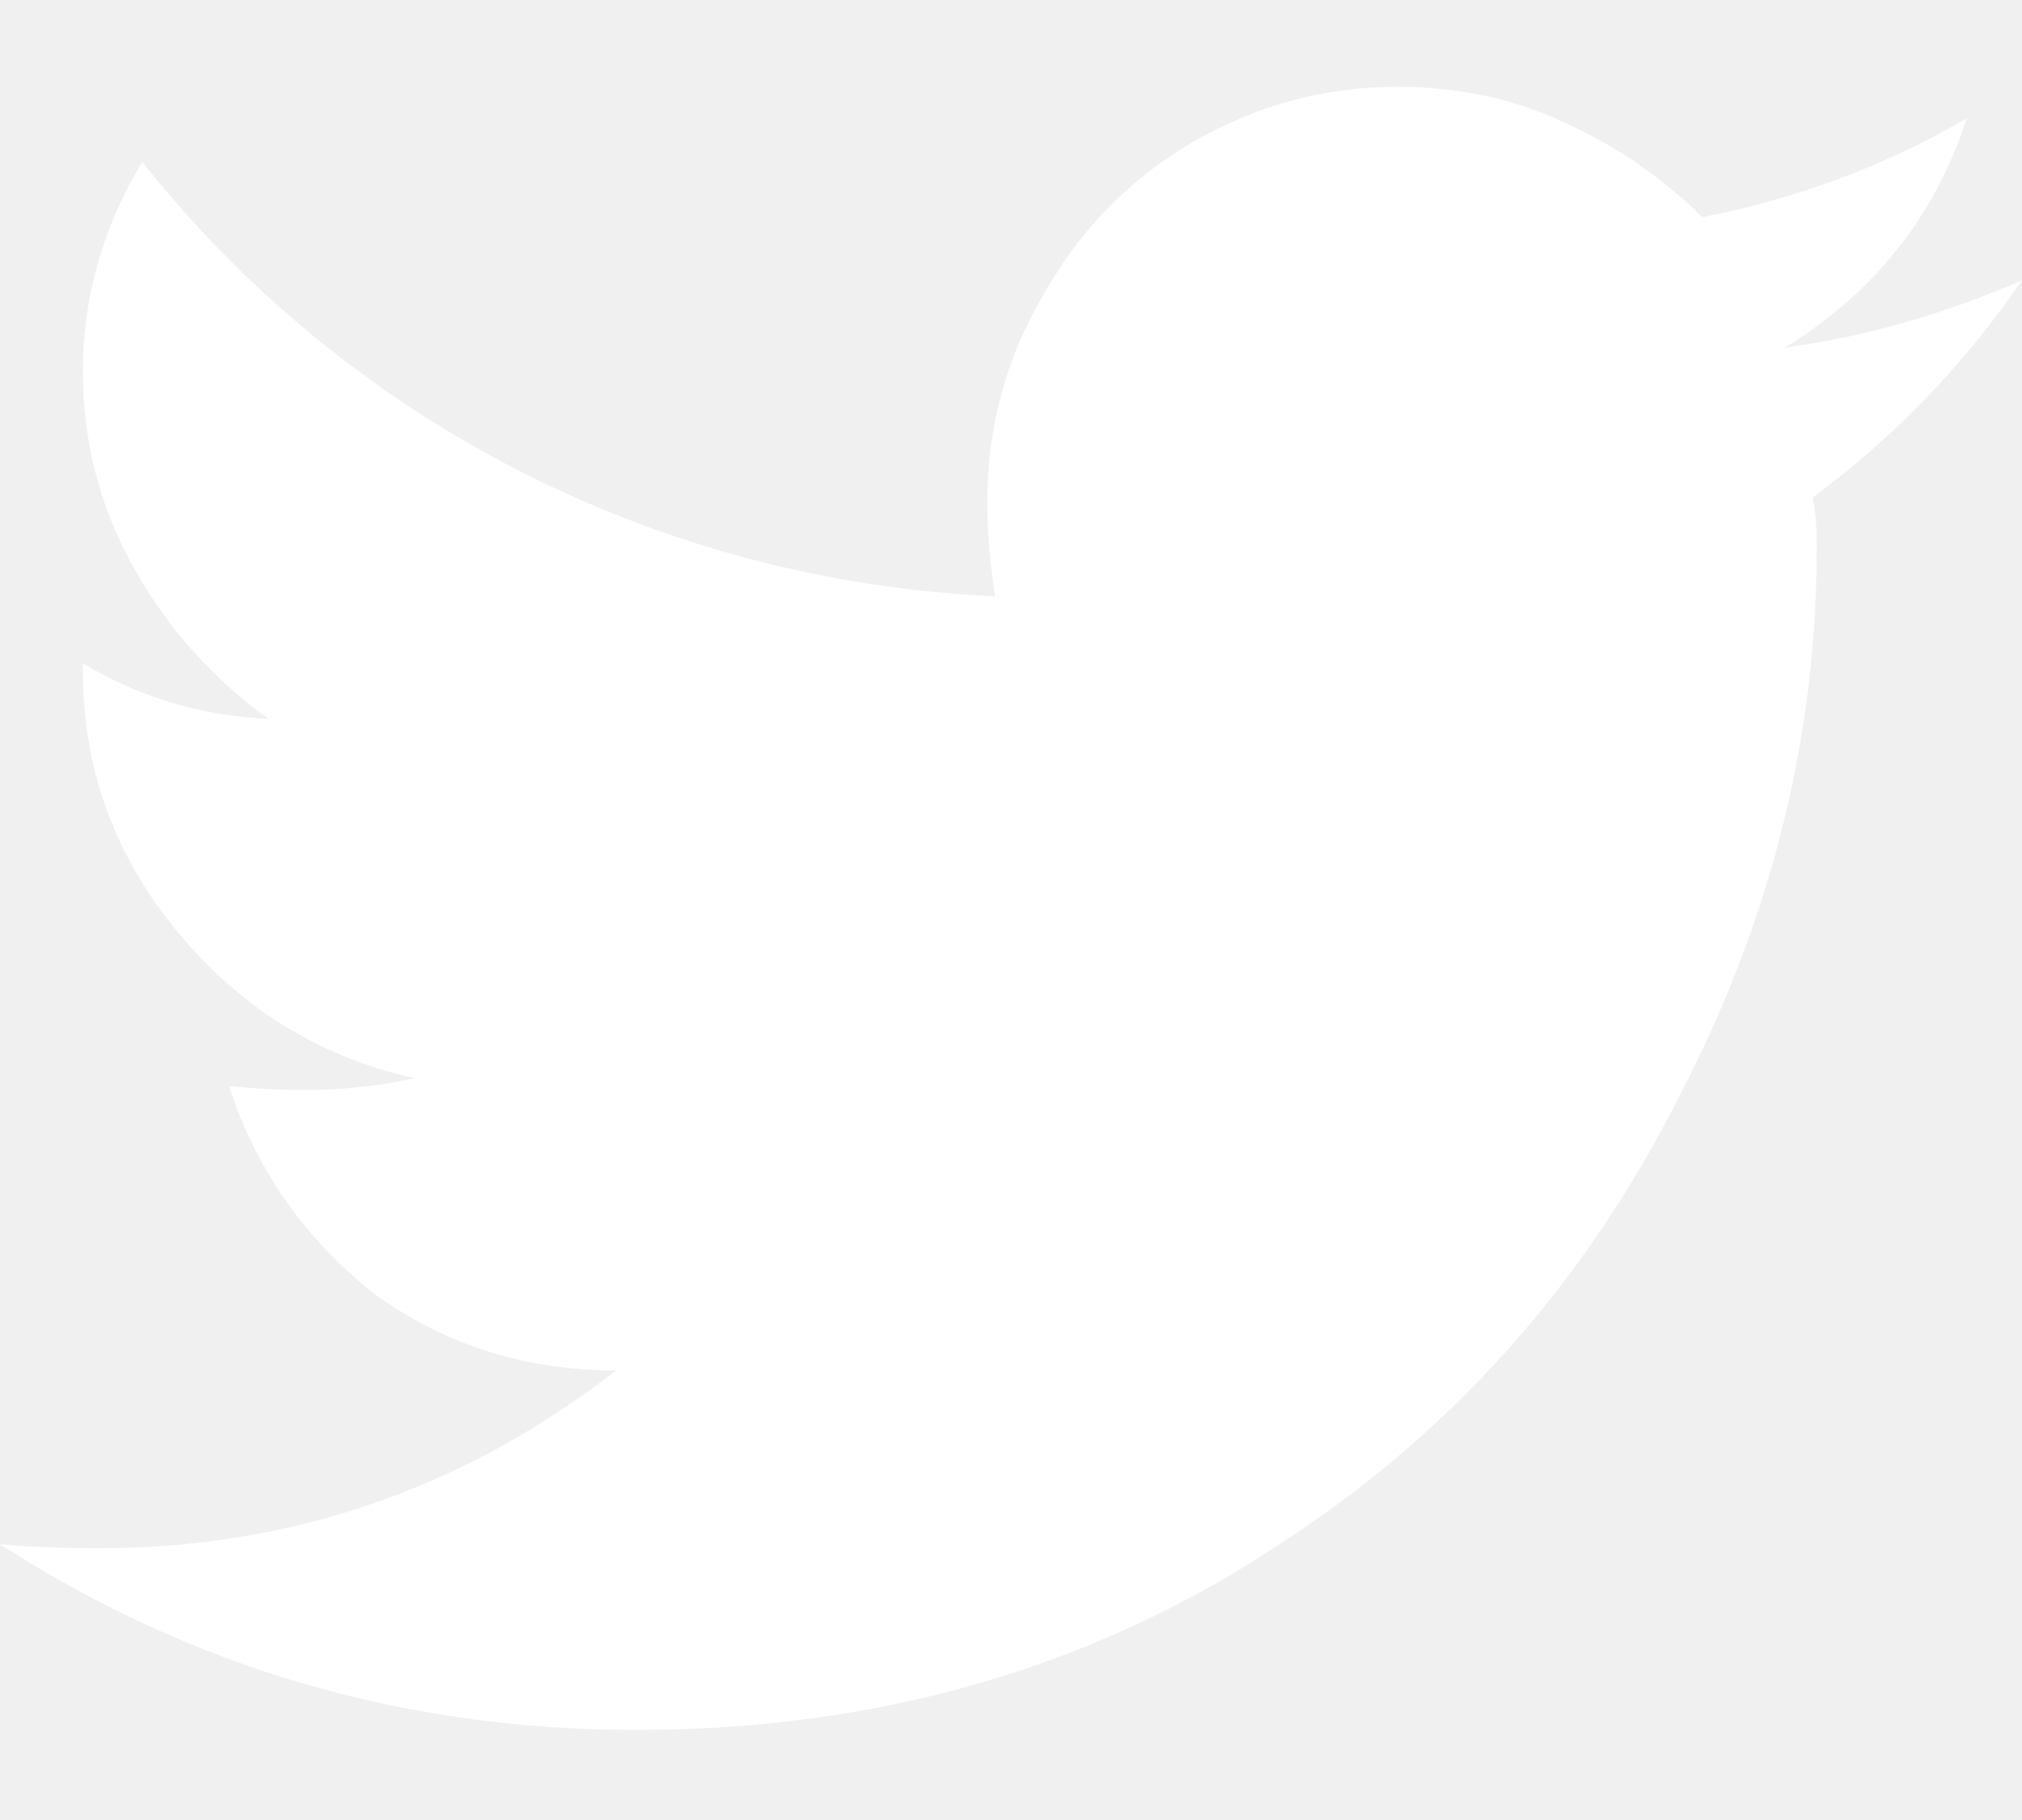
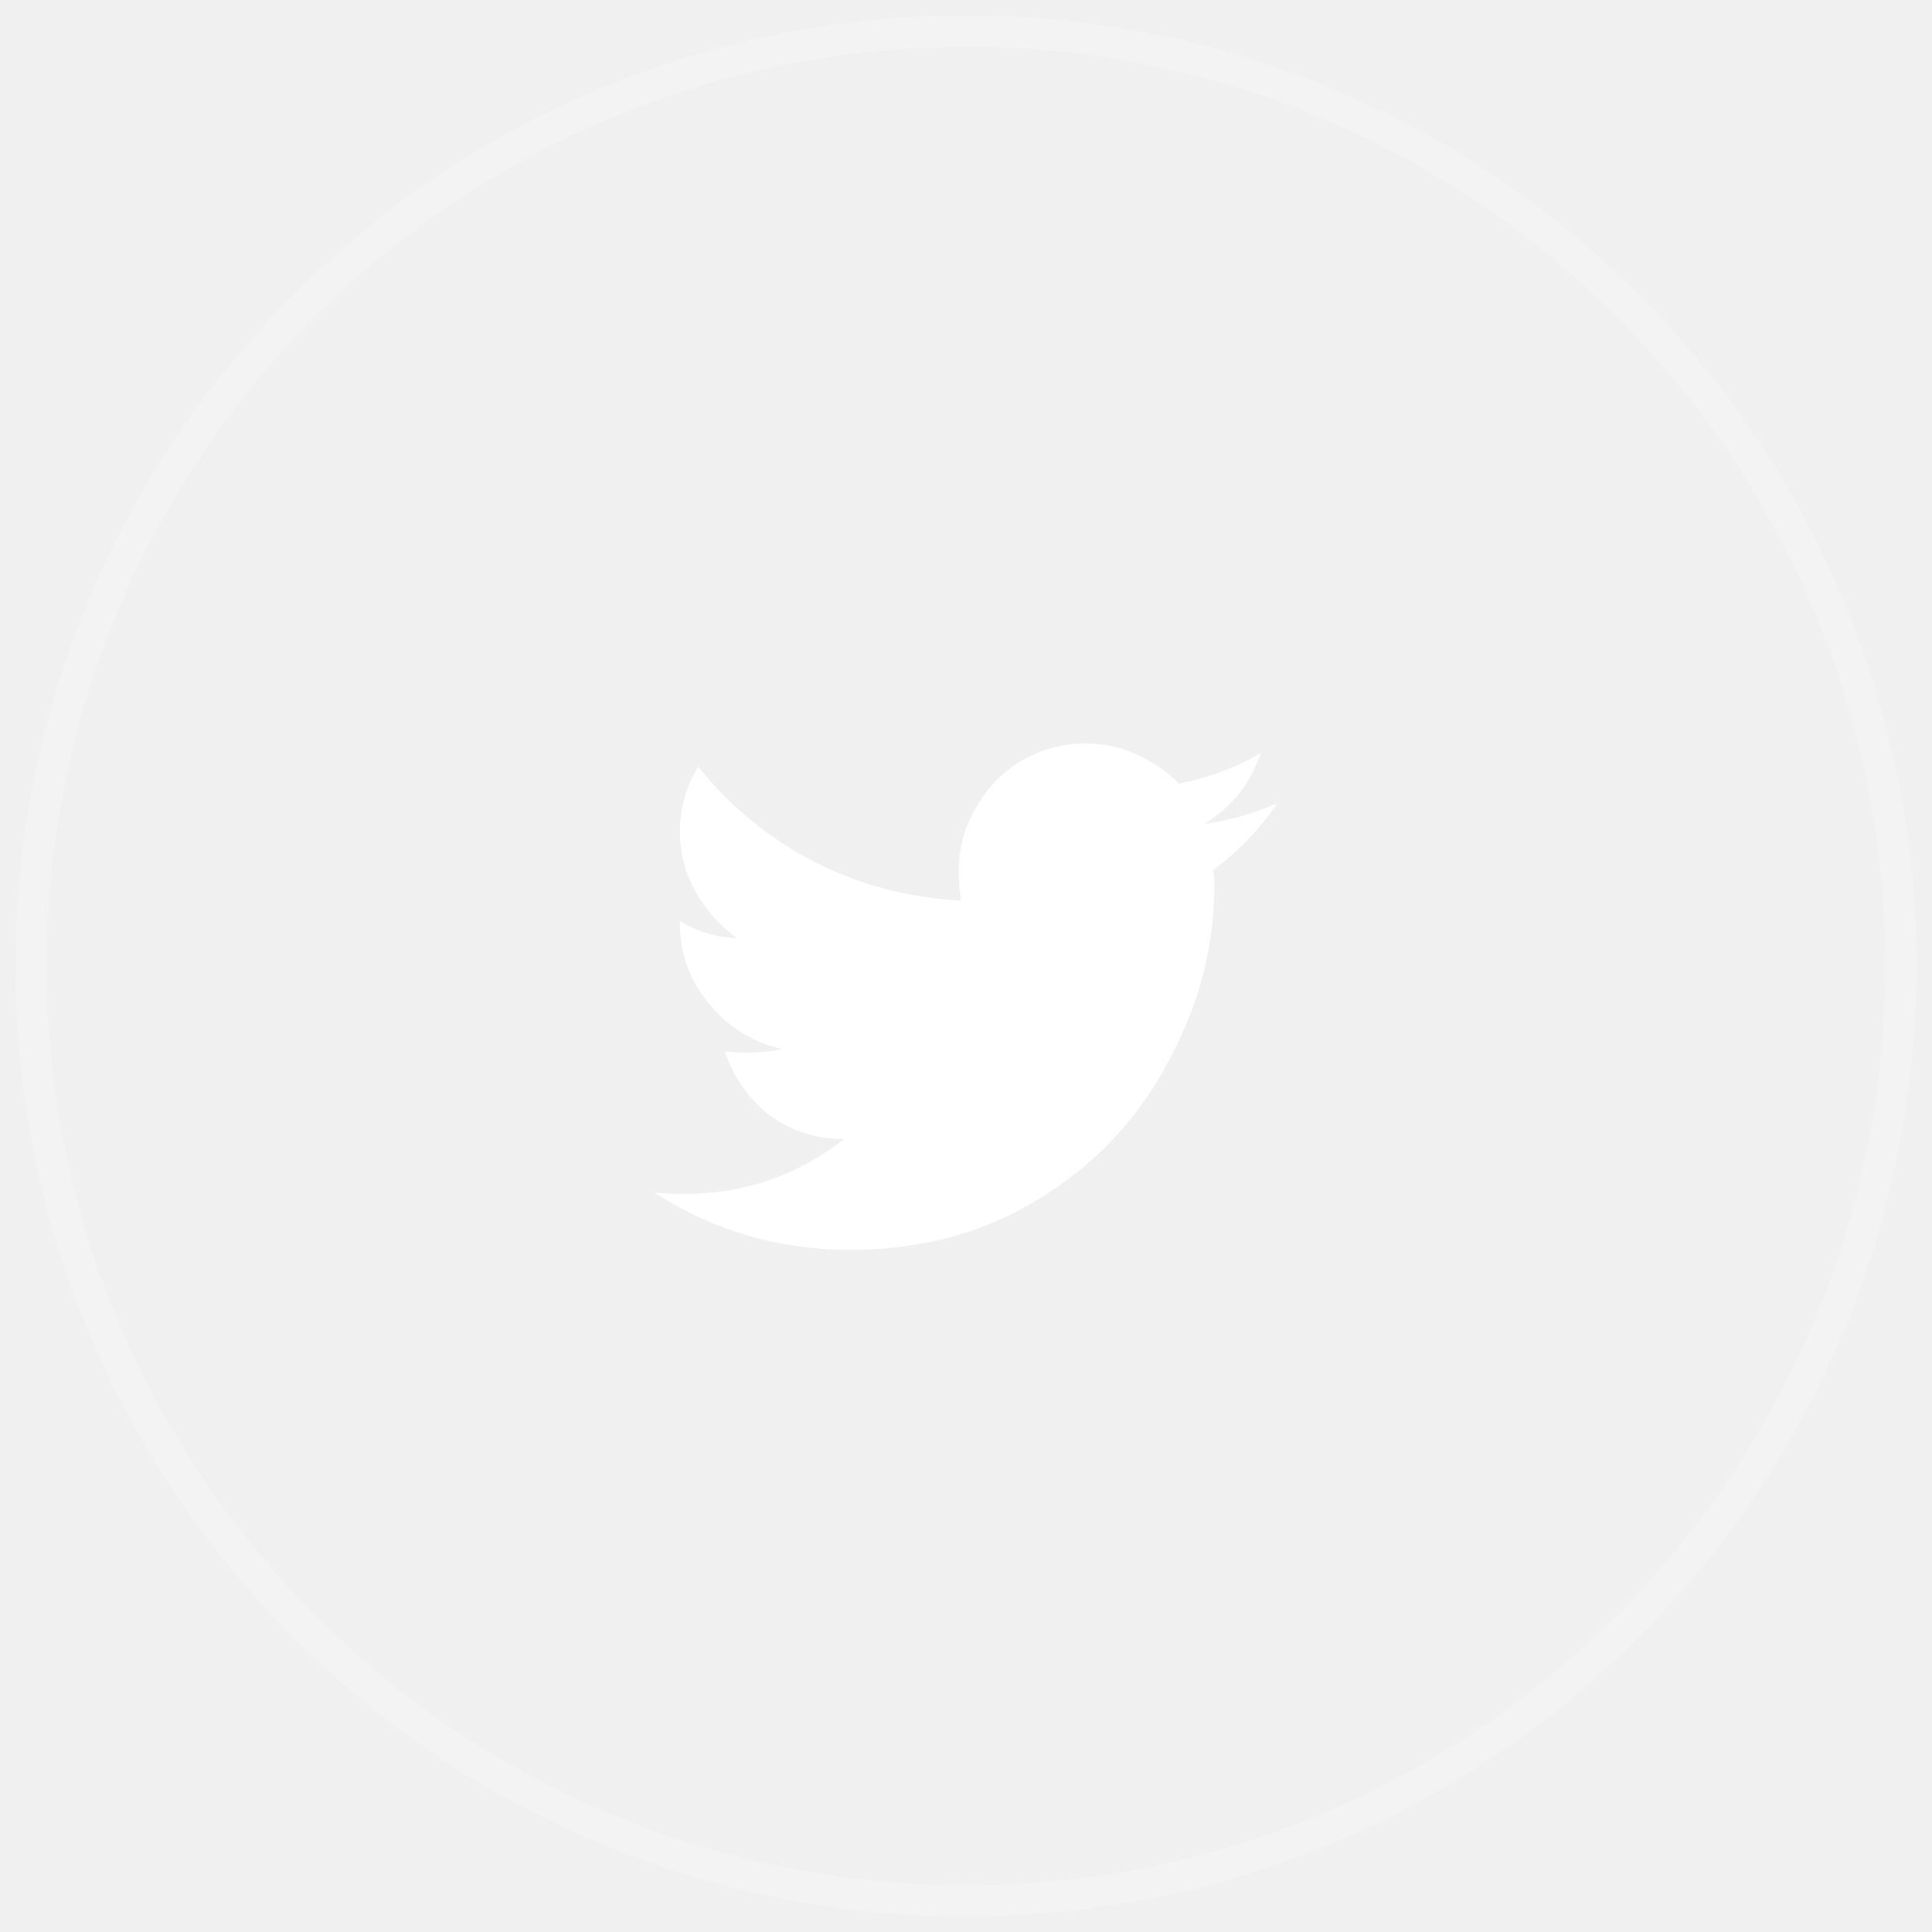
- <svg xmlns="http://www.w3.org/2000/svg" width="20" height="18" viewBox="0 0 20 18" fill="none">
-   <path d="M17.93 4.921C17.956 5.026 17.969 5.195 17.969 5.429C17.969 7.304 17.513 9.114 16.602 10.859C15.664 12.708 14.349 14.179 12.656 15.273C10.807 16.497 8.685 17.109 6.289 17.109C3.997 17.109 1.901 16.497 0 15.273C0.286 15.299 0.612 15.312 0.977 15.312C2.878 15.312 4.583 14.726 6.094 13.554C5.182 13.554 4.375 13.294 3.672 12.773C2.995 12.226 2.526 11.549 2.266 10.742C2.526 10.768 2.773 10.781 3.008 10.781C3.372 10.781 3.737 10.742 4.102 10.664C3.164 10.455 2.383 9.973 1.758 9.218C1.133 8.463 0.82 7.604 0.82 6.64V6.562C1.393 6.901 2.005 7.083 2.656 7.109C2.109 6.718 1.667 6.223 1.328 5.625C0.99 5.026 0.82 4.375 0.82 3.671C0.82 2.942 1.016 2.252 1.406 1.601C2.422 2.877 3.659 3.893 5.117 4.648C6.602 5.403 8.177 5.82 9.844 5.898C9.792 5.585 9.766 5.273 9.766 4.96C9.766 4.231 9.948 3.554 10.312 2.929C10.677 2.278 11.172 1.77 11.797 1.406C12.422 1.041 13.099 0.859 13.828 0.859C14.427 0.859 14.974 0.976 15.469 1.21C15.99 1.445 16.445 1.757 16.836 2.148C17.773 1.966 18.646 1.64 19.453 1.171C19.141 2.135 18.542 2.89 17.656 3.437C18.438 3.333 19.219 3.111 20 2.773C19.427 3.606 18.737 4.322 17.93 4.921Z" fill="white" />
+ <svg xmlns="http://www.w3.org/2000/svg" width="62" height="62" viewBox="0 0 62 62" fill="none">
+   <circle cx="31" cy="31" r="30" stroke="white" stroke-opacity="0.2" />
+   <path d="M38.93 27.921C38.956 28.026 38.969 28.195 38.969 28.429C38.969 30.304 38.513 32.114 37.602 33.859C36.664 35.708 35.349 37.179 33.656 38.273C31.807 39.497 29.685 40.109 27.289 40.109C24.997 40.109 22.901 39.497 21 38.273C21.287 38.299 21.612 38.312 21.977 38.312C23.878 38.312 25.583 37.726 27.094 36.554C26.182 36.554 25.375 36.294 24.672 35.773C23.995 35.226 23.526 34.549 23.266 33.742C23.526 33.768 23.773 33.781 24.008 33.781C24.372 33.781 24.737 33.742 25.102 33.664C24.164 33.455 23.383 32.974 22.758 32.218C22.133 31.463 21.82 30.604 21.82 29.64V29.562C22.393 29.901 23.005 30.083 23.656 30.109C23.109 29.718 22.667 29.224 22.328 28.625C21.99 28.026 21.82 27.375 21.82 26.671C21.82 25.942 22.016 25.252 22.406 24.601C23.422 25.877 24.659 26.893 26.117 27.648C27.602 28.403 29.177 28.82 30.844 28.898C30.792 28.585 30.766 28.273 30.766 27.96C30.766 27.231 30.948 26.554 31.312 25.929C31.677 25.278 32.172 24.77 32.797 24.406C33.422 24.041 34.099 23.859 34.828 23.859C35.427 23.859 35.974 23.976 36.469 24.21C36.99 24.445 37.445 24.757 37.836 25.148C38.773 24.966 39.646 24.64 40.453 24.171C40.141 25.135 39.542 25.89 38.656 26.437C39.438 26.333 40.219 26.111 41 25.773C40.427 26.606 39.737 27.322 38.93 27.921Z" fill="white" />
</svg>
